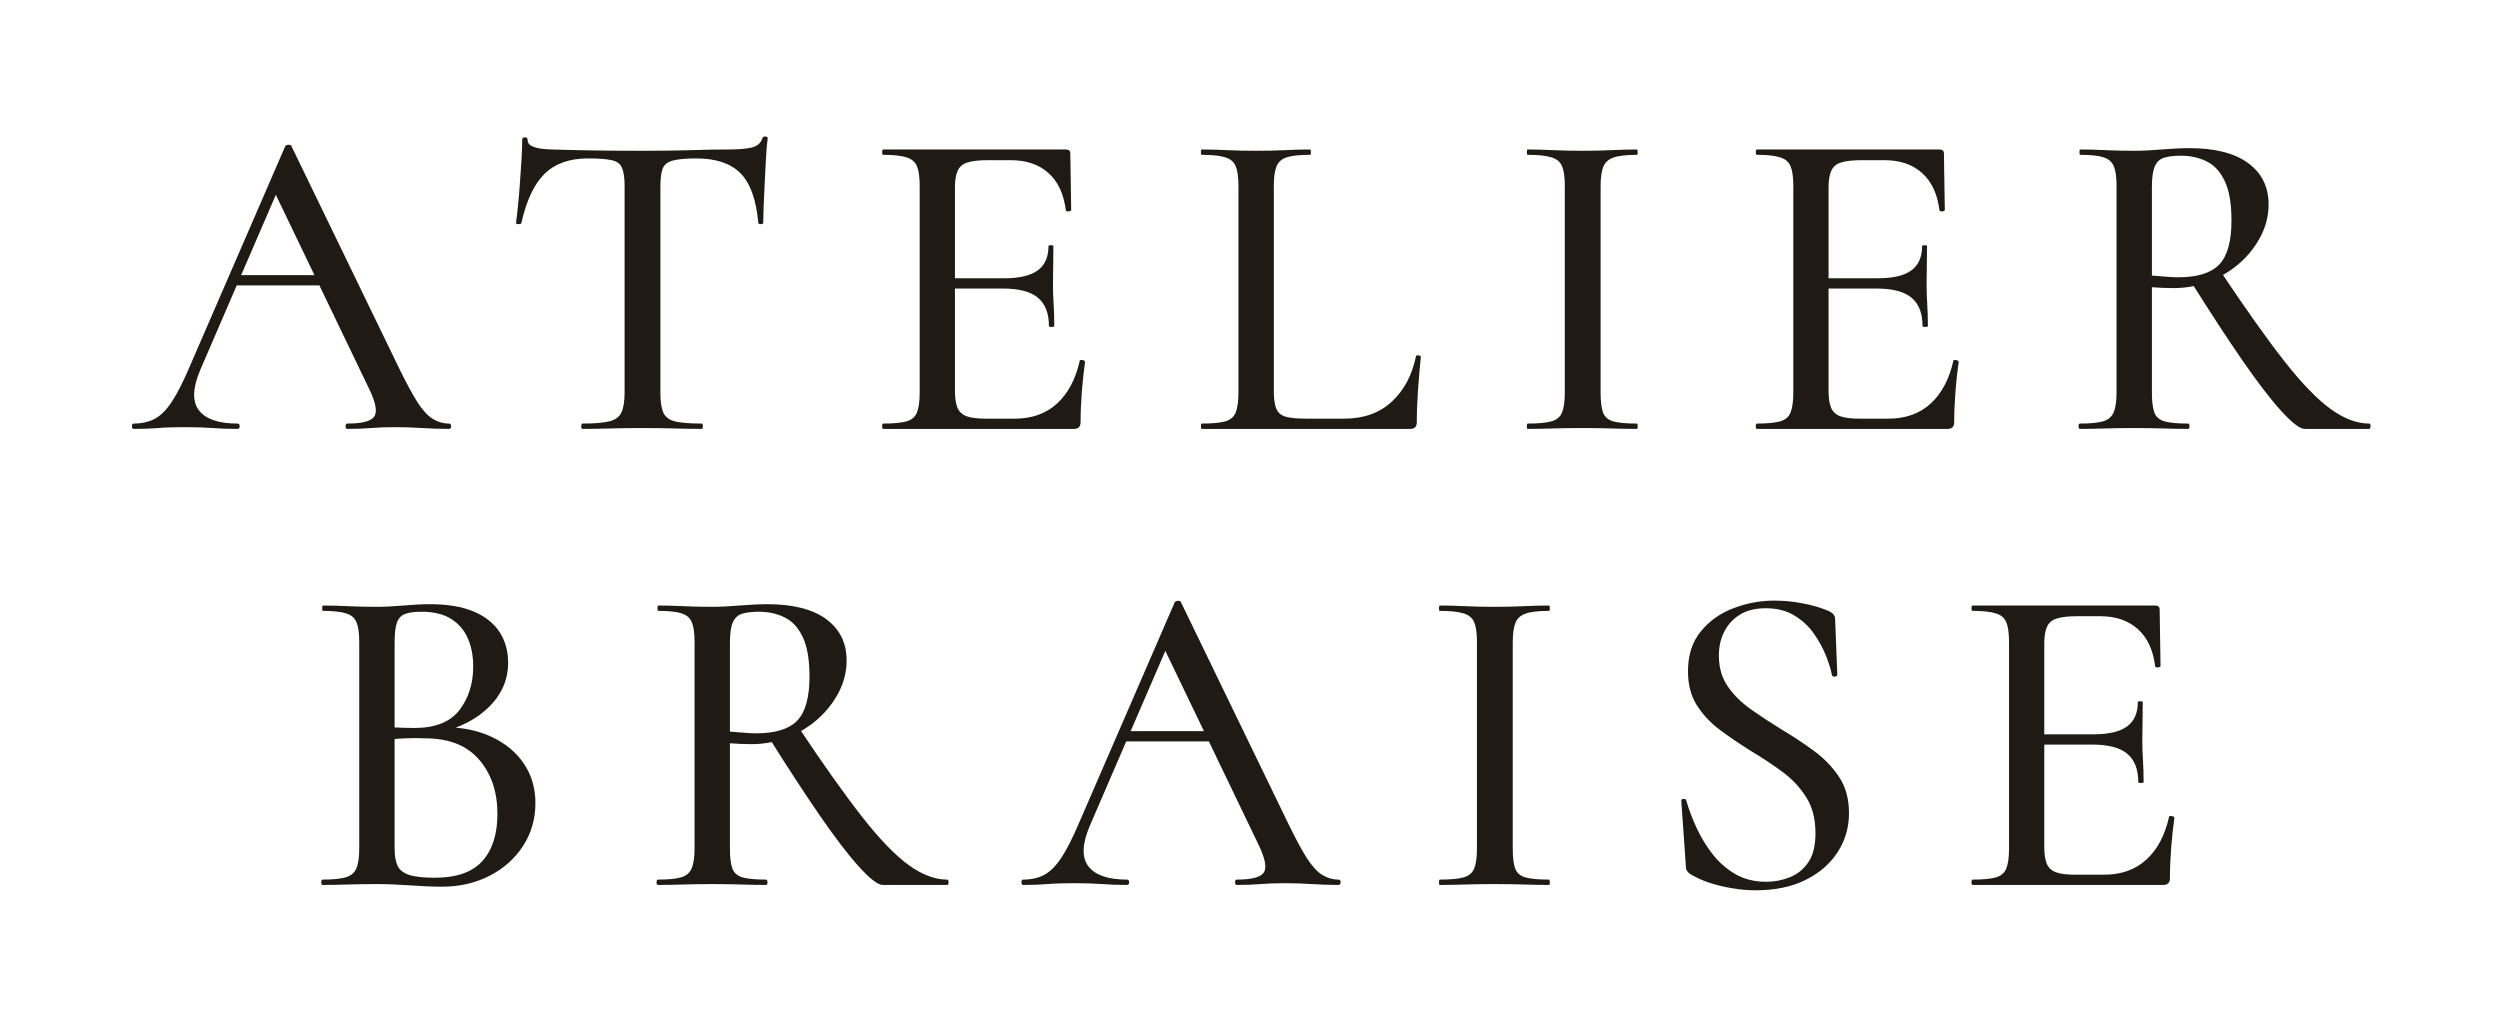
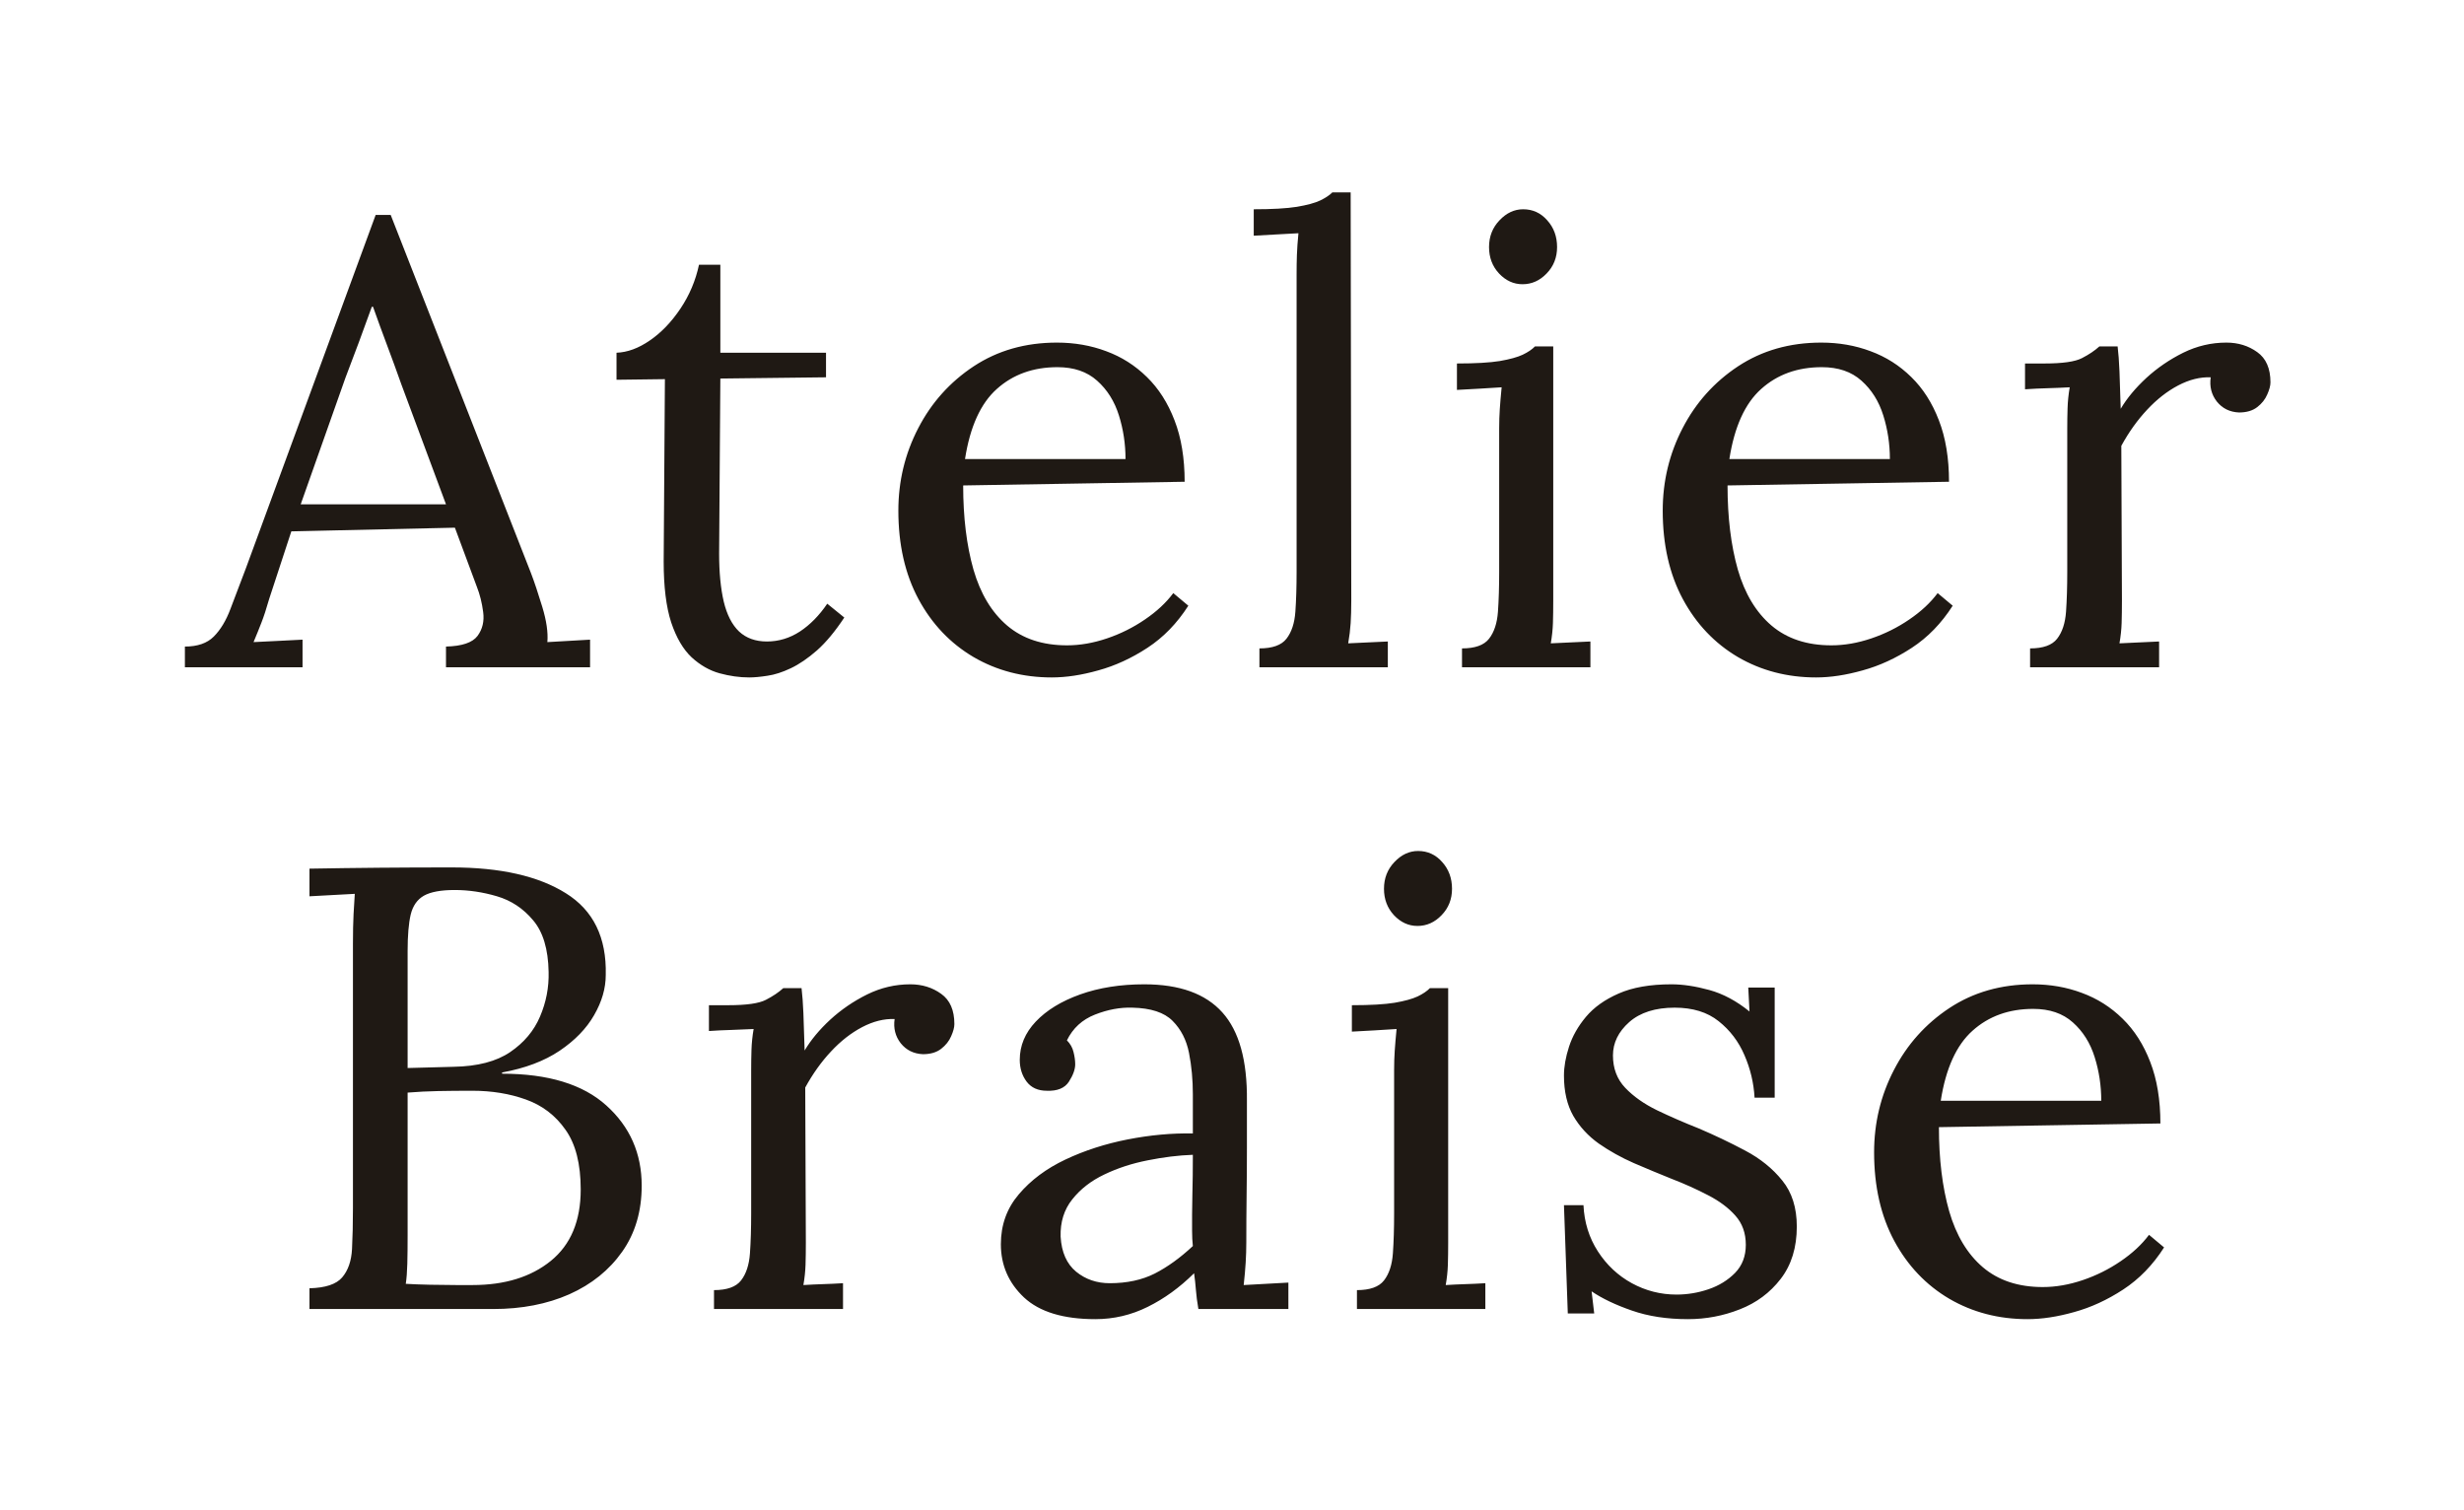
- <svg xmlns="http://www.w3.org/2000/svg" width="671" height="275">
-   <path fill="#1F1A14" d="M61.811 76.595L63.598 73.841L88.324 73.841L89.174 76.595L61.811 76.595ZM120.492 113.684Q121.078 113.684 121.078 114.417Q121.078 115.12 120.492 115.12Q117.006 115.12 113.344 114.886Q109.682 114.651 106.195 114.651Q102.357 114.651 99.545 114.886Q96.732 115.12 93.246 115.12Q92.748 115.12 92.748 114.417Q92.748 113.684 93.246 113.684Q99.105 113.684 100.424 111.839Q101.771 109.964 99.105 104.427L73.324 50.813L77.162 45.042L53.754 99.27Q50.648 106.595 53.402 110.14Q56.156 113.684 63.715 113.684Q64.33 113.684 64.33 114.417Q64.33 115.12 63.715 115.12Q60.111 115.12 57.094 114.886Q54.105 114.651 49.564 114.651Q45.111 114.651 42.416 114.886Q39.721 115.12 35.883 115.12Q35.414 115.12 35.414 114.417Q35.414 113.684 35.883 113.684Q39.105 113.684 41.508 112.425Q43.91 111.165 46.137 107.796Q48.363 104.427 51 98.186L76.547 39.27Q76.693 38.919 77.396 38.86Q78.129 38.802 78.246 39.27L107.045 98.684Q109.916 104.573 111.996 107.884Q114.105 111.165 116.156 112.425Q118.207 113.684 120.492 113.684ZM157.797 42.522Q150.355 42.522 146.137 46.682Q141.947 50.813 139.926 59.925Q139.809 60.159 139.135 60.159Q138.49 60.159 138.49 59.807Q138.725 58.225 139.018 55.354Q139.311 52.483 139.545 49.143Q139.809 45.774 139.984 42.669Q140.16 39.534 140.16 37.483Q140.16 36.868 140.863 36.868Q141.596 36.868 141.596 37.483Q141.596 38.684 142.797 39.241Q143.998 39.768 145.551 39.944Q147.133 40.12 148.188 40.12Q158.529 40.472 172.328 40.472Q180.707 40.472 185.746 40.296Q190.814 40.12 195.473 40.12Q199.574 40.12 201.771 39.593Q203.998 39.036 204.613 37.132Q204.73 36.634 205.375 36.634Q206.049 36.634 206.049 37.132Q205.785 38.919 205.609 42.171Q205.434 45.393 205.258 48.88Q205.082 52.366 204.965 55.384Q204.848 58.372 204.848 59.807Q204.848 60.159 204.174 60.159Q203.529 60.159 203.529 59.807Q202.68 50.432 198.725 46.477Q194.77 42.522 186.947 42.522Q182.758 42.522 180.648 43.079Q178.568 43.606 177.895 45.159Q177.25 46.712 177.25 50.081L177.25 105.393Q177.25 108.88 178.012 110.696Q178.803 112.483 181.146 113.099Q183.49 113.684 188.412 113.684Q188.646 113.684 188.646 114.417Q188.646 115.12 188.412 115.12Q185.16 115.12 181.146 115.003Q177.133 114.886 172.328 114.886Q167.758 114.886 163.744 115.003Q159.73 115.12 156.361 115.12Q156.01 115.12 156.01 114.417Q156.01 113.684 156.361 113.684Q161.049 113.684 163.51 113.099Q165.971 112.483 166.791 110.696Q167.641 108.88 167.641 105.393L167.641 49.847Q167.641 46.595 166.908 44.983Q166.205 43.372 164.037 42.962Q161.869 42.522 157.797 42.522ZM288.239 115.12L237.116 115.12Q236.765 115.12 236.765 114.417Q236.765 113.684 237.116 113.684Q241.188 113.684 243.298 113.099Q245.407 112.483 246.11 110.696Q246.843 108.88 246.843 105.393L246.843 49.847Q246.843 46.36 246.11 44.632Q245.407 42.874 243.298 42.229Q241.188 41.556 237.116 41.556Q236.765 41.556 236.765 40.852Q236.765 40.12 237.116 40.12L286.071 40.12Q287.272 40.12 287.272 41.204L287.507 56.321Q287.507 56.673 286.833 56.731Q286.188 56.79 286.071 56.438Q285.251 49.847 281.384 46.419Q277.546 42.991 271.306 42.991L265.212 42.991Q261.608 42.991 259.675 43.606Q257.77 44.192 257.038 45.833Q256.306 47.444 256.306 50.315L256.306 104.925Q256.306 107.796 256.979 109.436Q257.653 111.048 259.44 111.722Q261.227 112.366 264.479 112.366L272.39 112.366Q279.245 112.366 283.669 108.352Q288.122 104.309 289.792 96.868Q289.792 96.516 290.495 96.634Q291.227 96.751 291.227 97.132Q290.759 100.354 290.378 104.925Q290.026 109.466 290.026 113.333Q290.026 115.12 288.239 115.12ZM281.53 87.522Q281.53 82.366 278.571 79.905Q275.641 77.444 269.167 77.444L251.765 77.444L251.765 74.69L269.518 74.69Q275.641 74.69 278.513 72.581Q281.413 70.472 281.413 66.048Q281.413 65.813 282.058 65.813Q282.731 65.813 282.731 66.048Q282.731 69.768 282.673 71.819Q282.614 73.841 282.614 76.126Q282.614 78.88 282.79 81.634Q282.966 84.388 282.966 87.522Q282.966 87.757 282.233 87.757Q281.53 87.757 281.53 87.522ZM341.891 49.964L341.891 104.925Q341.891 108.03 342.535 109.671Q343.209 111.282 345.055 111.839Q346.93 112.366 350.651 112.366L360.846 112.366Q368.639 112.366 373.561 107.796Q378.483 103.225 380.035 95.667Q380.035 95.315 380.68 95.374Q381.354 95.432 381.354 95.813Q381.002 99.27 380.621 104.192Q380.27 109.114 380.27 113.333Q380.27 115.12 378.483 115.12L322.555 115.12Q322.32 115.12 322.32 114.417Q322.32 113.684 322.555 113.684Q326.774 113.684 328.854 113.099Q330.963 112.483 331.666 110.696Q332.399 108.88 332.399 105.393L332.399 49.847Q332.399 46.36 331.666 44.632Q330.963 42.874 328.854 42.229Q326.774 41.556 322.555 41.556Q322.32 41.556 322.32 40.852Q322.32 40.12 322.555 40.12Q325.426 40.12 329.205 40.296Q333.014 40.472 337.086 40.472Q341.393 40.472 345.055 40.296Q348.717 40.12 351.588 40.12Q351.852 40.12 351.852 40.852Q351.852 41.556 351.588 41.556Q347.399 41.556 345.348 42.229Q343.326 42.874 342.594 44.69Q341.891 46.477 341.891 49.964ZM429.601 105.393Q429.601 108.88 430.245 110.696Q430.919 112.483 432.999 113.099Q435.108 113.684 439.327 113.684Q439.562 113.684 439.562 114.417Q439.562 115.12 439.327 115.12Q436.31 115.12 432.648 115.003Q428.985 114.886 424.679 114.886Q420.489 114.886 416.769 115.003Q413.048 115.12 410.03 115.12Q409.796 115.12 409.796 114.417Q409.796 113.684 410.03 113.684Q414.249 113.684 416.388 113.099Q418.556 112.483 419.259 110.696Q419.991 108.88 419.991 105.393L419.991 49.847Q419.991 46.36 419.259 44.632Q418.556 42.874 416.388 42.229Q414.249 41.556 410.03 41.556Q409.796 41.556 409.796 40.852Q409.796 40.12 410.03 40.12Q413.048 40.12 416.769 40.296Q420.489 40.472 424.679 40.472Q428.985 40.472 432.706 40.296Q436.427 40.12 439.327 40.12Q439.562 40.12 439.562 40.852Q439.562 41.556 439.327 41.556Q435.108 41.556 433.058 42.288Q431.036 42.991 430.304 44.807Q429.601 46.595 429.601 50.081L429.601 105.393ZM522.719 115.12L471.596 115.12Q471.244 115.12 471.244 114.417Q471.244 113.684 471.596 113.684Q475.668 113.684 477.778 113.099Q479.887 112.483 480.59 110.696Q481.323 108.88 481.323 105.393L481.323 49.847Q481.323 46.36 480.59 44.632Q479.887 42.874 477.778 42.229Q475.668 41.556 471.596 41.556Q471.244 41.556 471.244 40.852Q471.244 40.12 471.596 40.12L520.551 40.12Q521.752 40.12 521.752 41.204L521.987 56.321Q521.987 56.673 521.313 56.731Q520.668 56.79 520.551 56.438Q519.731 49.847 515.864 46.419Q512.026 42.991 505.785 42.991L499.692 42.991Q496.088 42.991 494.155 43.606Q492.25 44.192 491.518 45.833Q490.785 47.444 490.785 50.315L490.785 104.925Q490.785 107.796 491.459 109.436Q492.133 111.048 493.92 111.722Q495.707 112.366 498.959 112.366L506.869 112.366Q513.725 112.366 518.149 108.352Q522.602 104.309 524.272 96.868Q524.272 96.516 524.975 96.634Q525.707 96.751 525.707 97.132Q525.239 100.354 524.858 104.925Q524.506 109.466 524.506 113.333Q524.506 115.12 522.719 115.12ZM516.01 87.522Q516.01 82.366 513.051 79.905Q510.121 77.444 503.647 77.444L486.244 77.444L486.244 74.69L503.998 74.69Q510.121 74.69 512.992 72.581Q515.893 70.472 515.893 66.048Q515.893 65.813 516.537 65.813Q517.211 65.813 517.211 66.048Q517.211 69.768 517.153 71.819Q517.094 73.841 517.094 76.126Q517.094 78.88 517.27 81.634Q517.446 84.388 517.446 87.522Q517.446 87.757 516.713 87.757Q516.01 87.757 516.01 87.522ZM618.587 115.12Q616.683 115.12 612.289 110.315Q607.923 105.511 601.8 96.634Q595.677 87.757 588.001 75.511L596.029 72.874Q606.107 87.991 613.138 96.956Q620.169 105.891 625.56 109.788Q630.951 113.684 635.873 113.684Q636.253 113.684 636.253 114.417Q636.253 115.12 635.873 115.12Q629.164 115.12 624.886 115.12Q620.638 115.12 618.587 115.12ZM587.65 39.768Q597.962 39.768 603.412 43.782Q608.89 47.796 608.89 54.886Q608.89 59.309 606.781 63.411Q604.671 67.483 601.126 70.618Q597.611 73.724 592.982 75.54Q588.353 77.327 583.431 77.327Q581.996 77.327 580.443 77.268Q578.89 77.21 577.572 77.093L577.572 105.393Q577.572 108.88 578.216 110.696Q578.89 112.483 580.97 113.099Q583.08 113.684 587.269 113.684Q587.65 113.684 587.65 114.417Q587.65 115.12 587.269 115.12Q584.281 115.12 580.677 115.003Q577.074 114.886 572.767 114.886Q568.666 114.886 564.945 115.003Q561.253 115.12 558.236 115.12Q557.884 115.12 557.884 114.417Q557.884 113.684 558.236 113.684Q562.308 113.684 564.417 113.099Q566.527 112.483 567.289 110.696Q568.08 108.88 568.08 105.393L568.08 49.847Q568.08 46.36 567.347 44.632Q566.644 42.874 564.593 42.229Q562.572 41.556 558.353 41.556Q558.119 41.556 558.119 40.852Q558.119 40.12 558.353 40.12Q561.371 40.12 565.003 40.296Q568.666 40.472 572.767 40.472Q575.99 40.472 580.179 40.12Q584.398 39.768 587.65 39.768ZM598.929 59.192Q598.929 52.366 597.113 48.587Q595.326 44.807 592.25 43.313Q589.203 41.79 585.365 41.79Q582.494 41.79 580.794 42.347Q579.125 42.874 578.333 44.69Q577.572 46.477 577.572 50.081L577.572 73.958Q579.242 74.075 581.205 74.251Q583.197 74.427 584.632 74.427Q592.308 74.427 595.619 71.028Q598.929 67.6 598.929 59.192Z" />
-   <path fill="#1F1A14" d="M117.66 196.709L118.979 195.157Q126.42 195.157 131.986 197.793Q137.582 200.43 140.629 205Q143.705 209.571 143.705 215.547Q143.705 221.934 140.395 227.032Q137.113 232.129 131.4 235.059Q125.688 237.989 118.627 237.989Q115.024 237.989 110.102 237.637Q105.18 237.286 101.108 237.286Q97.006 237.286 93.285 237.403Q89.594 237.52 86.576 237.52Q86.225 237.52 86.225 236.817Q86.225 236.084 86.576 236.084Q90.531 236.084 92.699 235.499Q94.867 234.883 95.629 233.096Q96.42 231.28 96.42 227.793L96.42 172.247Q96.42 168.76 95.688 167.032Q94.984 165.274 92.875 164.629Q90.766 163.956 86.693 163.956Q86.459 163.956 86.459 163.252Q86.459 162.52 86.693 162.52Q89.711 162.52 93.344 162.696Q97.006 162.872 101.108 162.872Q104.33 162.872 108.285 162.52Q112.27 162.168 115.375 162.168Q122.582 162.168 127.182 164.161Q131.811 166.124 134.096 169.668Q136.381 173.213 136.381 177.872Q136.381 184.61 131.342 189.649Q126.303 194.688 117.66 196.709ZM113.09 164.19Q110.453 164.19 108.842 164.747Q107.231 165.274 106.557 167.032Q105.912 168.76 105.912 172.481L105.912 196.006L101.928 195.04Q105.766 195.274 108.285 195.332Q110.834 195.391 111.186 195.391Q119.594 195.391 123.285 190.616Q127.006 185.811 127.006 178.838Q127.006 174.532 125.512 171.221Q124.018 167.911 121 166.065Q118.012 164.19 113.09 164.19ZM116.693 235.586Q125.453 235.586 129.467 231.104Q133.51 226.592 133.51 218.448Q133.51 209.571 128.588 203.887Q123.666 198.174 114.174 198.174Q111.772 198.028 108.637 198.174Q105.531 198.291 102.309 198.76L105.912 197.442L105.912 227.793Q105.912 230.547 106.674 232.305Q107.465 234.034 109.809 234.825Q112.152 235.586 116.693 235.586ZM236.928 237.52Q235.023 237.52 230.629 232.715Q226.264 227.911 220.141 219.034Q214.018 210.157 206.342 197.911L214.369 195.274Q224.447 210.391 231.479 219.356Q238.51 228.291 243.9 232.188Q249.291 236.084 254.213 236.084Q254.594 236.084 254.594 236.817Q254.594 237.52 254.213 237.52Q247.504 237.52 243.227 237.52Q238.979 237.52 236.928 237.52ZM205.99 162.168Q216.303 162.168 221.752 166.182Q227.231 170.196 227.231 177.286Q227.231 181.709 225.121 185.811Q223.012 189.883 219.467 193.018Q215.951 196.124 211.322 197.94Q206.693 199.727 201.772 199.727Q200.336 199.727 198.783 199.668Q197.231 199.61 195.912 199.493L195.912 227.793Q195.912 231.28 196.557 233.096Q197.231 234.883 199.311 235.499Q201.42 236.084 205.609 236.084Q205.99 236.084 205.99 236.817Q205.99 237.52 205.609 237.52Q202.621 237.52 199.018 237.403Q195.414 237.286 191.107 237.286Q187.006 237.286 183.285 237.403Q179.594 237.52 176.576 237.52Q176.225 237.52 176.225 236.817Q176.225 236.084 176.576 236.084Q180.648 236.084 182.758 235.499Q184.867 234.883 185.629 233.096Q186.42 231.28 186.42 227.793L186.42 172.247Q186.42 168.76 185.688 167.032Q184.984 165.274 182.934 164.629Q180.912 163.956 176.693 163.956Q176.459 163.956 176.459 163.252Q176.459 162.52 176.693 162.52Q179.711 162.52 183.344 162.696Q187.006 162.872 191.107 162.872Q194.33 162.872 198.52 162.52Q202.738 162.168 205.99 162.168ZM217.27 181.592Q217.27 174.766 215.453 170.987Q213.666 167.207 210.59 165.713Q207.543 164.19 203.705 164.19Q200.834 164.19 199.135 164.747Q197.465 165.274 196.674 167.09Q195.912 168.877 195.912 172.481L195.912 196.358Q197.582 196.475 199.545 196.651Q201.537 196.827 202.973 196.827Q210.648 196.827 213.959 193.428Q217.27 190 217.27 181.592ZM300.55 198.995L302.338 196.241L327.064 196.241L327.914 198.995L300.55 198.995ZM359.232 236.084Q359.818 236.084 359.818 236.817Q359.818 237.52 359.232 237.52Q355.746 237.52 352.084 237.286Q348.422 237.051 344.935 237.051Q341.097 237.051 338.285 237.286Q335.472 237.52 331.986 237.52Q331.488 237.52 331.488 236.817Q331.488 236.084 331.986 236.084Q337.845 236.084 339.164 234.239Q340.511 232.364 337.845 226.827L312.064 173.213L315.902 167.442L292.494 221.67Q289.388 228.995 292.142 232.54Q294.896 236.084 302.455 236.084Q303.07 236.084 303.07 236.817Q303.07 237.52 302.455 237.52Q298.851 237.52 295.834 237.286Q292.845 237.051 288.304 237.051Q283.851 237.051 281.156 237.286Q278.461 237.52 274.623 237.52Q274.154 237.52 274.154 236.817Q274.154 236.084 274.623 236.084Q277.845 236.084 280.248 234.825Q282.65 233.565 284.877 230.196Q287.103 226.827 289.74 220.586L315.287 161.67Q315.433 161.319 316.136 161.26Q316.869 161.202 316.986 161.67L345.785 221.084Q348.656 226.973 350.736 230.284Q352.845 233.565 354.896 234.825Q356.947 236.084 359.232 236.084ZM406.021 227.793Q406.021 231.28 406.665 233.096Q407.339 234.883 409.419 235.499Q411.529 236.084 415.747 236.084Q415.982 236.084 415.982 236.817Q415.982 237.52 415.747 237.52Q412.73 237.52 409.068 237.403Q405.405 237.286 401.099 237.286Q396.909 237.286 393.189 237.403Q389.468 237.52 386.45 237.52Q386.216 237.52 386.216 236.817Q386.216 236.084 386.45 236.084Q390.669 236.084 392.808 235.499Q394.976 234.883 395.679 233.096Q396.411 231.28 396.411 227.793L396.411 172.247Q396.411 168.76 395.679 167.032Q394.976 165.274 392.808 164.629Q390.669 163.956 386.45 163.956Q386.216 163.956 386.216 163.252Q386.216 162.52 386.45 162.52Q389.468 162.52 393.189 162.696Q396.909 162.872 401.099 162.872Q405.405 162.872 409.126 162.696Q412.847 162.52 415.747 162.52Q415.982 162.52 415.982 163.252Q415.982 163.956 415.747 163.956Q411.529 163.956 409.478 164.688Q407.456 165.391 406.724 167.207Q406.021 168.995 406.021 172.481L406.021 227.793ZM461.346 175.967Q461.346 180.772 463.748 184.258Q466.151 187.715 469.989 190.411Q473.827 193.106 478.133 195.772Q482.586 198.409 486.717 201.426Q490.848 204.415 493.543 208.428Q496.268 212.442 496.268 218.213Q496.268 224.073 493.192 228.76Q490.145 233.448 484.549 236.202Q478.983 238.956 471.19 238.956Q468.055 238.956 464.862 238.399Q461.698 237.872 458.797 236.934Q455.926 235.967 453.553 234.532Q453.055 234.151 452.762 233.682Q452.469 233.213 452.469 232.247L451.268 215.079Q451.151 214.493 451.795 214.434Q452.469 214.346 452.586 214.844Q453.67 218.565 455.457 222.403Q457.274 226.241 459.793 229.434Q462.313 232.598 465.828 234.649Q469.373 236.67 474.061 236.67Q477.313 236.67 480.36 235.469Q483.407 234.268 485.34 231.456Q487.274 228.643 487.274 223.604Q487.274 217.832 484.725 213.877Q482.205 209.922 478.25 207.051Q474.295 204.151 469.871 201.514Q465.653 198.877 461.756 196.006Q457.86 193.106 455.457 189.327Q453.055 185.547 453.055 180.157Q453.055 173.682 456.483 169.493Q459.911 165.274 465.243 163.252Q470.575 161.202 476.229 161.202Q479.95 161.202 483.787 161.934Q487.625 162.637 490.731 163.956Q491.815 164.454 492.166 164.981Q492.547 165.508 492.547 166.124L493.133 181.124Q493.133 181.475 492.518 181.592Q491.932 181.709 491.698 181.241Q491.346 179.19 490.145 176.143Q488.944 173.067 486.893 170.137Q484.871 167.207 481.678 165.245Q478.514 163.252 473.944 163.252Q469.754 163.252 466.971 164.981Q464.217 166.709 462.782 169.551Q461.346 172.364 461.346 175.967ZM580.619 237.52L529.496 237.52Q529.144 237.52 529.144 236.817Q529.144 236.084 529.496 236.084Q533.568 236.084 535.678 235.499Q537.787 234.883 538.49 233.096Q539.223 231.28 539.223 227.793L539.223 172.247Q539.223 168.76 538.49 167.032Q537.787 165.274 535.678 164.629Q533.568 163.956 529.496 163.956Q529.144 163.956 529.144 163.252Q529.144 162.52 529.496 162.52L578.451 162.52Q579.652 162.52 579.652 163.604L579.887 178.721Q579.887 179.073 579.213 179.131Q578.568 179.19 578.451 178.838Q577.631 172.247 573.764 168.819Q569.926 165.391 563.685 165.391L557.592 165.391Q553.988 165.391 552.055 166.006Q550.15 166.592 549.418 168.233Q548.685 169.844 548.685 172.715L548.685 227.325Q548.685 230.196 549.359 231.836Q550.033 233.448 551.82 234.122Q553.607 234.766 556.859 234.766L564.769 234.766Q571.625 234.766 576.049 230.752Q580.502 226.709 582.172 219.268Q582.172 218.916 582.875 219.034Q583.607 219.151 583.607 219.532Q583.139 222.754 582.758 227.325Q582.406 231.866 582.406 235.733Q582.406 237.52 580.619 237.52ZM573.91 209.922Q573.91 204.766 570.951 202.305Q568.021 199.844 561.547 199.844L544.144 199.844L544.144 197.09L561.898 197.09Q568.021 197.09 570.892 194.981Q573.793 192.872 573.793 188.448Q573.793 188.213 574.437 188.213Q575.111 188.213 575.111 188.448Q575.111 192.168 575.053 194.219Q574.994 196.241 574.994 198.526Q574.994 201.28 575.17 204.034Q575.346 206.788 575.346 209.922Q575.346 210.157 574.613 210.157Q573.91 210.157 573.91 209.922Z" />
+ <svg xmlns="http://www.w3.org/2000/svg" width="470" height="288">
+   <path fill="#1F1914" d="M35.268 127.28L35.268 123.325Q38.871 123.325 40.775 121.421Q42.709 119.487 43.969 116.118Q45.229 112.749 46.928 108.325L71.654 41.001L74.525 41.001L101.273 109.292Q102.24 111.811 103.441 115.766Q104.643 119.721 104.408 122.475Q106.43 122.358 108.48 122.241Q110.531 122.124 112.553 122.007L112.553 127.28L85.072 127.28L85.072 123.325Q89.643 123.208 91.078 121.303Q92.514 119.37 92.162 116.733Q91.811 114.067 90.961 111.928L86.771 100.649L55.57 101.352L51.352 114.214Q50.531 117.085 49.857 118.784Q49.213 120.454 48.363 122.475Q50.766 122.358 53.109 122.241Q55.453 122.124 57.709 122.007L57.709 127.28L35.268 127.28ZM57.357 96.196L85.072 96.196L76.547 73.286Q75.229 69.565 73.852 65.903Q72.475 62.241 71.156 58.52L70.922 58.52Q69.721 61.889 68.461 65.259Q67.201 68.598 65.883 72.085L57.357 96.196ZM142.912 129.214Q140.158 129.214 137.258 128.423Q134.387 127.632 131.926 125.376Q129.494 123.091 128.029 118.725Q126.594 114.331 126.594 107.124L126.828 72.319L117.599 72.436L117.599 67.28Q120.734 67.163 123.957 64.936Q127.209 62.71 129.787 58.872Q132.365 55.034 133.332 50.493L137.404 50.493L137.404 67.28L157.56 67.28L157.56 71.967L137.404 72.202L137.17 105.571Q137.17 110.962 138.049 114.741Q138.957 118.52 140.978 120.454Q143.029 122.358 146.281 122.358Q149.65 122.358 152.58 120.454Q155.51 118.52 157.795 115.151L161.047 117.788Q158.41 121.772 155.832 124.057Q153.254 126.313 150.851 127.456Q148.449 128.598 146.398 128.891Q144.348 129.214 142.912 129.214ZM200.627 129.214Q192.365 129.214 185.685 125.317Q179.035 121.391 175.197 114.272Q171.359 107.124 171.359 97.397Q171.359 88.989 175.138 81.694Q178.918 74.37 185.744 69.858Q192.599 65.346 201.593 65.346Q206.632 65.346 210.998 66.987Q215.392 68.598 218.761 71.909Q222.13 75.19 224.035 80.171Q225.968 85.151 225.968 91.889L183.722 92.592Q183.722 101.733 185.685 108.647Q187.677 115.532 192.101 119.311Q196.554 123.091 203.527 123.091Q207.248 123.091 211.144 121.772Q215.041 120.454 218.38 118.169Q221.75 115.884 223.8 113.13L226.671 115.532Q223.449 120.571 218.878 123.559Q214.308 126.548 209.503 127.866Q204.728 129.214 200.627 129.214ZM184.074 87.553L214.689 87.553Q214.689 83.247 213.429 79.233Q212.17 75.19 209.269 72.612Q206.398 70.034 201.711 70.034Q194.767 70.034 190.138 74.194Q185.509 78.325 184.074 87.553ZM240.232 123.676Q243.953 123.676 245.388 121.831Q246.853 119.956 247.088 116.675Q247.322 113.364 247.322 109.028L247.322 52.28Q247.322 50.346 247.381 48.618Q247.439 46.889 247.673 44.487Q245.506 44.604 243.396 44.721Q241.316 44.839 239.148 44.956L239.148 39.917Q244.451 39.917 247.381 39.448Q250.31 38.95 251.804 38.247Q253.328 37.514 254.148 36.694L257.634 36.694L257.752 114.565Q257.752 116.968 257.634 118.843Q257.517 120.688 257.166 122.71Q259.07 122.593 260.916 122.534Q262.791 122.475 264.724 122.358L264.724 127.28L240.232 127.28L240.232 123.676ZM278.873 123.676Q282.594 123.676 284.029 121.831Q285.494 119.956 285.729 116.675Q285.963 113.364 285.963 109.028L285.963 81.694Q285.963 79.76 286.08 78.032Q286.197 76.274 286.432 73.872Q284.293 73.989 282.184 74.135Q280.074 74.253 277.906 74.37L277.906 69.331Q283.209 69.331 286.08 68.862Q288.951 68.364 290.445 67.661Q291.969 66.928 292.789 66.079L296.276 66.079L296.276 114.565Q296.276 116.968 296.217 118.843Q296.158 120.688 295.807 122.71Q297.711 122.593 299.557 122.534Q301.432 122.475 303.365 122.358L303.365 127.28L278.873 127.28L278.873 123.676ZM290.416 54.214Q287.867 54.214 285.934 52.163Q284.029 50.112 284.029 47.124Q284.029 44.106 286.022 42.026Q288.014 39.917 290.533 39.917Q293.287 39.917 295.133 42.026Q297.008 44.106 297.008 47.124Q297.008 50.112 295.016 52.163Q293.053 54.214 290.416 54.214ZM346.426 129.214Q338.165 129.214 331.485 125.317Q324.835 121.391 320.997 114.272Q317.159 107.124 317.159 97.397Q317.159 88.989 320.938 81.694Q324.717 74.37 331.544 69.858Q338.399 65.346 347.393 65.346Q352.432 65.346 356.797 66.987Q361.192 68.598 364.561 71.909Q367.93 75.19 369.835 80.171Q371.768 85.151 371.768 91.889L329.522 92.592Q329.522 101.733 331.485 108.647Q333.477 115.532 337.901 119.311Q342.354 123.091 349.327 123.091Q353.047 123.091 356.944 121.772Q360.84 120.454 364.18 118.169Q367.549 115.884 369.6 113.13L372.471 115.532Q369.249 120.571 364.678 123.559Q360.108 126.548 355.303 127.866Q350.528 129.214 346.426 129.214ZM329.874 87.553L360.489 87.553Q360.489 83.247 359.229 79.233Q357.969 75.19 355.069 72.612Q352.198 70.034 347.51 70.034Q340.567 70.034 335.938 74.194Q331.309 78.325 329.874 87.553ZM387.233 123.676Q390.954 123.676 392.389 121.831Q393.854 119.956 394.089 116.675Q394.323 113.364 394.323 109.028L394.323 81.694Q394.323 79.76 394.382 77.856Q394.44 75.923 394.792 73.872Q392.653 73.989 390.544 74.048Q388.434 74.106 386.266 74.253L386.266 69.331L389.987 69.331Q395.173 69.331 397.135 68.305Q399.128 67.28 400.446 66.079L403.932 66.079Q404.167 68.012 404.284 70.825Q404.401 73.637 404.518 77.973Q406.305 74.956 409.411 72.085Q412.546 69.214 416.442 67.28Q420.368 65.346 424.675 65.346Q428.044 65.346 430.563 67.163Q433.083 68.95 433.083 72.934Q433.083 73.872 432.467 75.249Q431.882 76.626 430.563 77.651Q429.245 78.676 427.077 78.676Q424.44 78.559 422.858 76.596Q421.305 74.604 421.686 71.967Q418.669 71.85 415.475 73.52Q412.311 75.19 409.557 78.149Q406.803 81.079 404.635 85.034L404.753 114.565Q404.753 116.968 404.694 118.843Q404.635 120.688 404.284 122.71Q406.188 122.593 408.034 122.534Q409.909 122.475 411.842 122.358L411.842 127.28L387.233 127.28L387.233 123.676Z" />
+   <path fill="#1F1914" d="M59.032 249.68L59.032 245.725Q63.602 245.608 65.272 243.645Q66.971 241.653 67.147 238.225Q67.323 234.797 67.323 230.373L67.323 179.953Q67.323 176.731 67.44 174.387Q67.557 172.043 67.674 170.491Q65.506 170.608 63.338 170.725Q61.2 170.842 59.032 170.959L59.032 165.686Q65.653 165.569 72.303 165.51Q78.954 165.451 86.161 165.451Q100.077 165.451 107.928 170.373Q115.809 175.266 115.545 185.959Q115.545 189.797 113.319 193.635Q111.122 197.473 106.727 200.432Q102.362 203.362 95.77 204.563L95.77 204.797Q108.954 204.797 115.663 210.862Q122.401 216.926 122.401 226.155Q122.401 233.479 118.68 238.752Q114.96 244.026 108.602 246.867Q102.245 249.68 94.071 249.68L59.032 249.68ZM77.401 244.875Q79.335 244.992 82.03 245.051Q84.725 245.11 87.069 245.11Q89.413 245.11 90.116 245.11Q99.374 245.11 105.057 240.51Q110.77 235.881 110.77 226.887Q110.77 219.563 107.87 215.491Q104.999 211.389 100.311 209.719Q95.653 208.049 90.116 208.049Q86.512 208.049 83.583 208.108Q80.653 208.166 77.753 208.401L77.753 235.53Q77.753 238.752 77.694 241.037Q77.635 243.323 77.401 244.875ZM77.753 203.713L86.512 203.479Q93.368 203.362 97.323 200.666Q101.278 197.971 103.006 193.899Q104.764 189.797 104.647 185.373Q104.53 178.869 101.688 175.53Q98.876 172.16 94.803 170.959Q90.731 169.758 86.747 169.758Q82.792 169.758 80.858 170.842Q78.954 171.926 78.338 174.446Q77.753 176.965 77.753 181.389L77.753 203.713ZM136.193 246.076Q139.914 246.076 141.35 244.231Q142.814 242.356 143.049 239.075Q143.283 235.764 143.283 231.428L143.283 204.094Q143.283 202.16 143.342 200.256Q143.4 198.323 143.752 196.272Q141.613 196.389 139.504 196.448Q137.395 196.506 135.227 196.653L135.227 191.731L138.947 191.731Q144.133 191.731 146.096 190.705Q148.088 189.68 149.406 188.479L152.893 188.479Q153.127 190.412 153.244 193.225Q153.361 196.037 153.479 200.373Q155.266 197.356 158.371 194.485Q161.506 191.614 165.402 189.68Q169.328 187.746 173.635 187.746Q177.004 187.746 179.523 189.563Q182.043 191.35 182.043 195.334Q182.043 196.272 181.428 197.649Q180.842 199.026 179.523 200.051Q178.205 201.076 176.037 201.076Q173.4 200.959 171.818 198.996Q170.266 197.004 170.646 194.367Q167.629 194.25 164.436 195.92Q161.271 197.59 158.518 200.549Q155.764 203.479 153.596 207.434L153.713 236.965Q153.713 239.367 153.654 241.242Q153.596 243.088 153.244 245.11Q155.148 244.992 156.994 244.934Q158.869 244.875 160.803 244.758L160.803 249.68L136.193 249.68L136.193 246.076ZM228.588 249.68Q228.236 247.629 228.119 246.076Q228.002 244.524 227.768 242.854Q223.666 246.926 218.92 249.27Q214.203 251.614 208.93 251.614Q199.789 251.614 195.336 247.483Q190.912 243.323 190.912 237.317Q190.912 231.809 194.34 227.795Q197.768 223.752 203.217 221.174Q208.666 218.596 215.082 217.336Q221.527 216.076 227.533 216.194L227.533 208.752Q227.533 204.563 226.801 200.842Q226.068 197.121 223.666 194.719Q221.293 192.317 215.99 192.2Q212.533 192.082 208.871 193.518Q205.209 194.953 203.51 198.44Q204.477 199.407 204.77 200.666Q205.092 201.926 205.092 203.01Q205.092 204.446 203.891 206.321Q202.689 208.166 199.672 208.049Q197.152 208.049 195.834 206.321Q194.516 204.563 194.516 202.16Q194.516 198.088 197.563 194.866Q200.639 191.614 206.029 189.68Q211.449 187.746 218.275 187.746Q228.354 187.746 233.158 193.108Q237.963 198.44 237.846 209.953Q237.846 214.407 237.846 218.918Q237.846 223.401 237.787 227.912Q237.729 232.395 237.729 236.965Q237.729 238.869 237.611 240.803Q237.494 242.707 237.231 245.11Q239.398 244.992 241.479 244.875Q243.588 244.758 245.756 244.641L245.756 249.68L228.588 249.68ZM227.533 220.266Q223.432 220.412 218.92 221.321Q214.438 222.2 210.658 224.016Q206.879 225.803 204.535 228.762Q202.191 231.692 202.309 235.881Q202.572 240.334 205.268 242.561Q207.963 244.758 211.684 244.758Q216.606 244.758 220.268 242.912Q223.93 241.037 227.533 237.668Q227.387 236.35 227.387 234.797Q227.387 233.244 227.387 231.575Q227.387 230.959 227.445 227.737Q227.533 224.485 227.533 220.266ZM258.833 246.076Q262.554 246.076 263.99 244.231Q265.454 242.356 265.689 239.075Q265.923 235.764 265.923 231.428L265.923 204.094Q265.923 202.16 266.04 200.432Q266.157 198.674 266.392 196.272Q264.253 196.389 262.144 196.535Q260.034 196.653 257.866 196.77L257.866 191.731Q263.169 191.731 266.04 191.262Q268.911 190.764 270.406 190.061Q271.929 189.328 272.749 188.479L276.236 188.479L276.236 236.965Q276.236 239.367 276.177 241.242Q276.118 243.088 275.767 245.11Q277.671 244.992 279.517 244.934Q281.392 244.875 283.325 244.758L283.325 249.68L258.833 249.68L258.833 246.076ZM270.376 176.614Q267.827 176.614 265.894 174.563Q263.99 172.512 263.99 169.524Q263.99 166.506 265.982 164.426Q267.974 162.317 270.493 162.317Q273.247 162.317 275.093 164.426Q276.968 166.506 276.968 169.524Q276.968 172.512 274.976 174.563Q273.013 176.614 270.376 176.614ZM321.963 251.614Q315.957 251.614 311.269 249.973Q306.611 248.362 303.593 246.311L304.091 250.53L299.052 250.53L298.32 229.875L302.041 229.875Q302.275 234.797 304.795 238.694Q307.314 242.59 311.269 244.758Q315.254 246.926 319.795 246.926Q322.929 246.926 325.918 245.901Q328.906 244.875 330.957 242.795Q333.008 240.686 333.008 237.434Q333.008 234.094 331.015 231.867Q329.052 229.641 325.8 227.971Q322.549 226.272 318.828 224.836Q315.254 223.401 311.65 221.848Q308.047 220.266 304.97 218.127Q301.924 215.959 300.107 212.854Q298.32 209.719 298.32 205.149Q298.32 202.629 299.287 199.641Q300.254 196.653 302.509 193.957Q304.795 191.233 308.75 189.504Q312.734 187.746 318.828 187.746Q322.08 187.746 326.035 188.83Q329.99 189.914 333.711 192.932L333.476 188.362L338.515 188.362L338.515 209.367L334.677 209.367Q334.443 205.149 332.744 201.252Q331.074 197.356 327.822 194.778Q324.599 192.2 319.443 192.2Q313.906 192.2 310.771 194.953Q307.666 197.707 307.666 201.311Q307.666 205.032 310.009 207.492Q312.353 209.953 316.074 211.77Q319.795 213.557 324.013 215.227Q328.554 217.16 332.861 219.446Q337.197 221.731 339.951 225.159Q342.734 228.557 342.734 233.948Q342.734 239.953 339.658 243.938Q336.611 247.893 331.865 249.739Q327.119 251.614 321.963 251.614ZM386.746 251.614Q378.485 251.614 371.805 247.717Q365.155 243.791 361.317 236.672Q357.479 229.524 357.479 219.797Q357.479 211.389 361.258 204.094Q365.037 196.77 371.864 192.258Q378.719 187.746 387.713 187.746Q392.752 187.746 397.117 189.387Q401.512 190.998 404.881 194.309Q408.25 197.59 410.155 202.571Q412.088 207.551 412.088 214.289L369.842 214.992Q369.842 224.133 371.805 231.047Q373.797 237.932 378.221 241.711Q382.674 245.491 389.647 245.491Q393.367 245.491 397.264 244.172Q401.16 242.854 404.5 240.569Q407.869 238.284 409.92 235.53L412.791 237.932Q409.569 242.971 404.998 245.959Q400.428 248.948 395.623 250.266Q390.848 251.614 386.746 251.614ZM370.194 209.953L400.809 209.953Q400.809 205.647 399.549 201.633Q398.289 197.59 395.389 195.012Q392.518 192.434 387.83 192.434Q380.887 192.434 376.258 196.594Q371.629 200.725 370.194 209.953Z" />
</svg>
